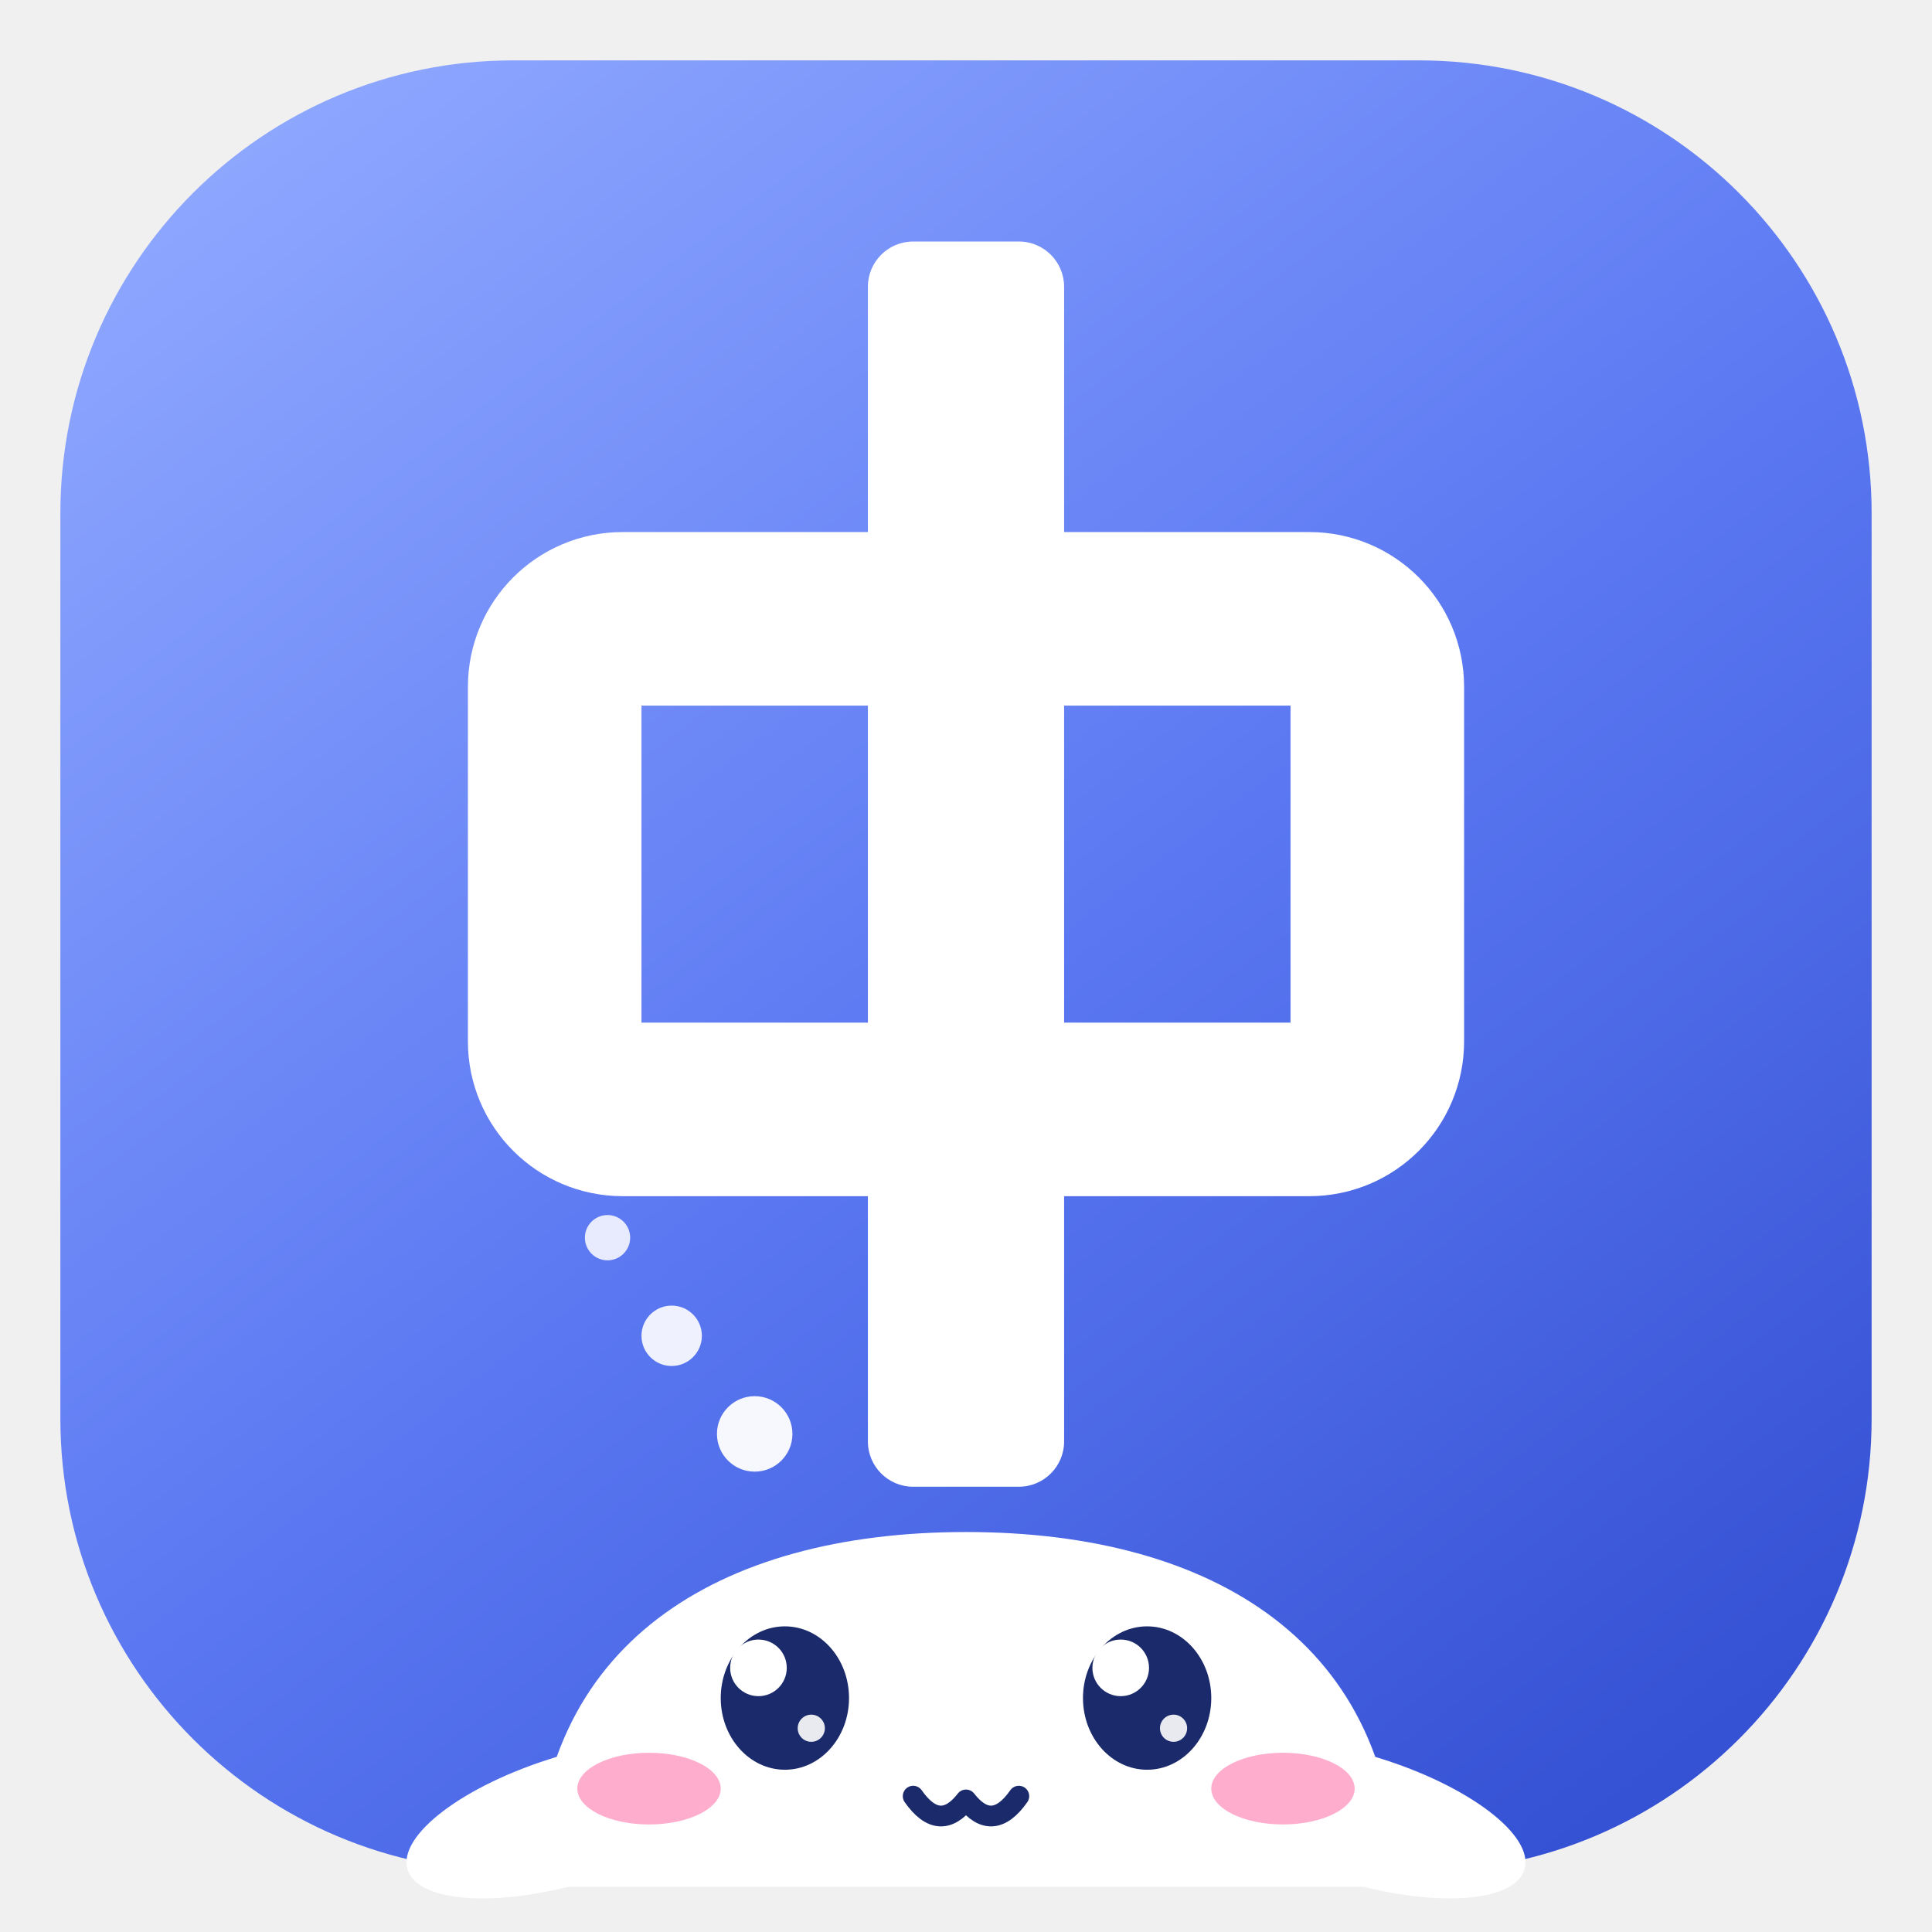
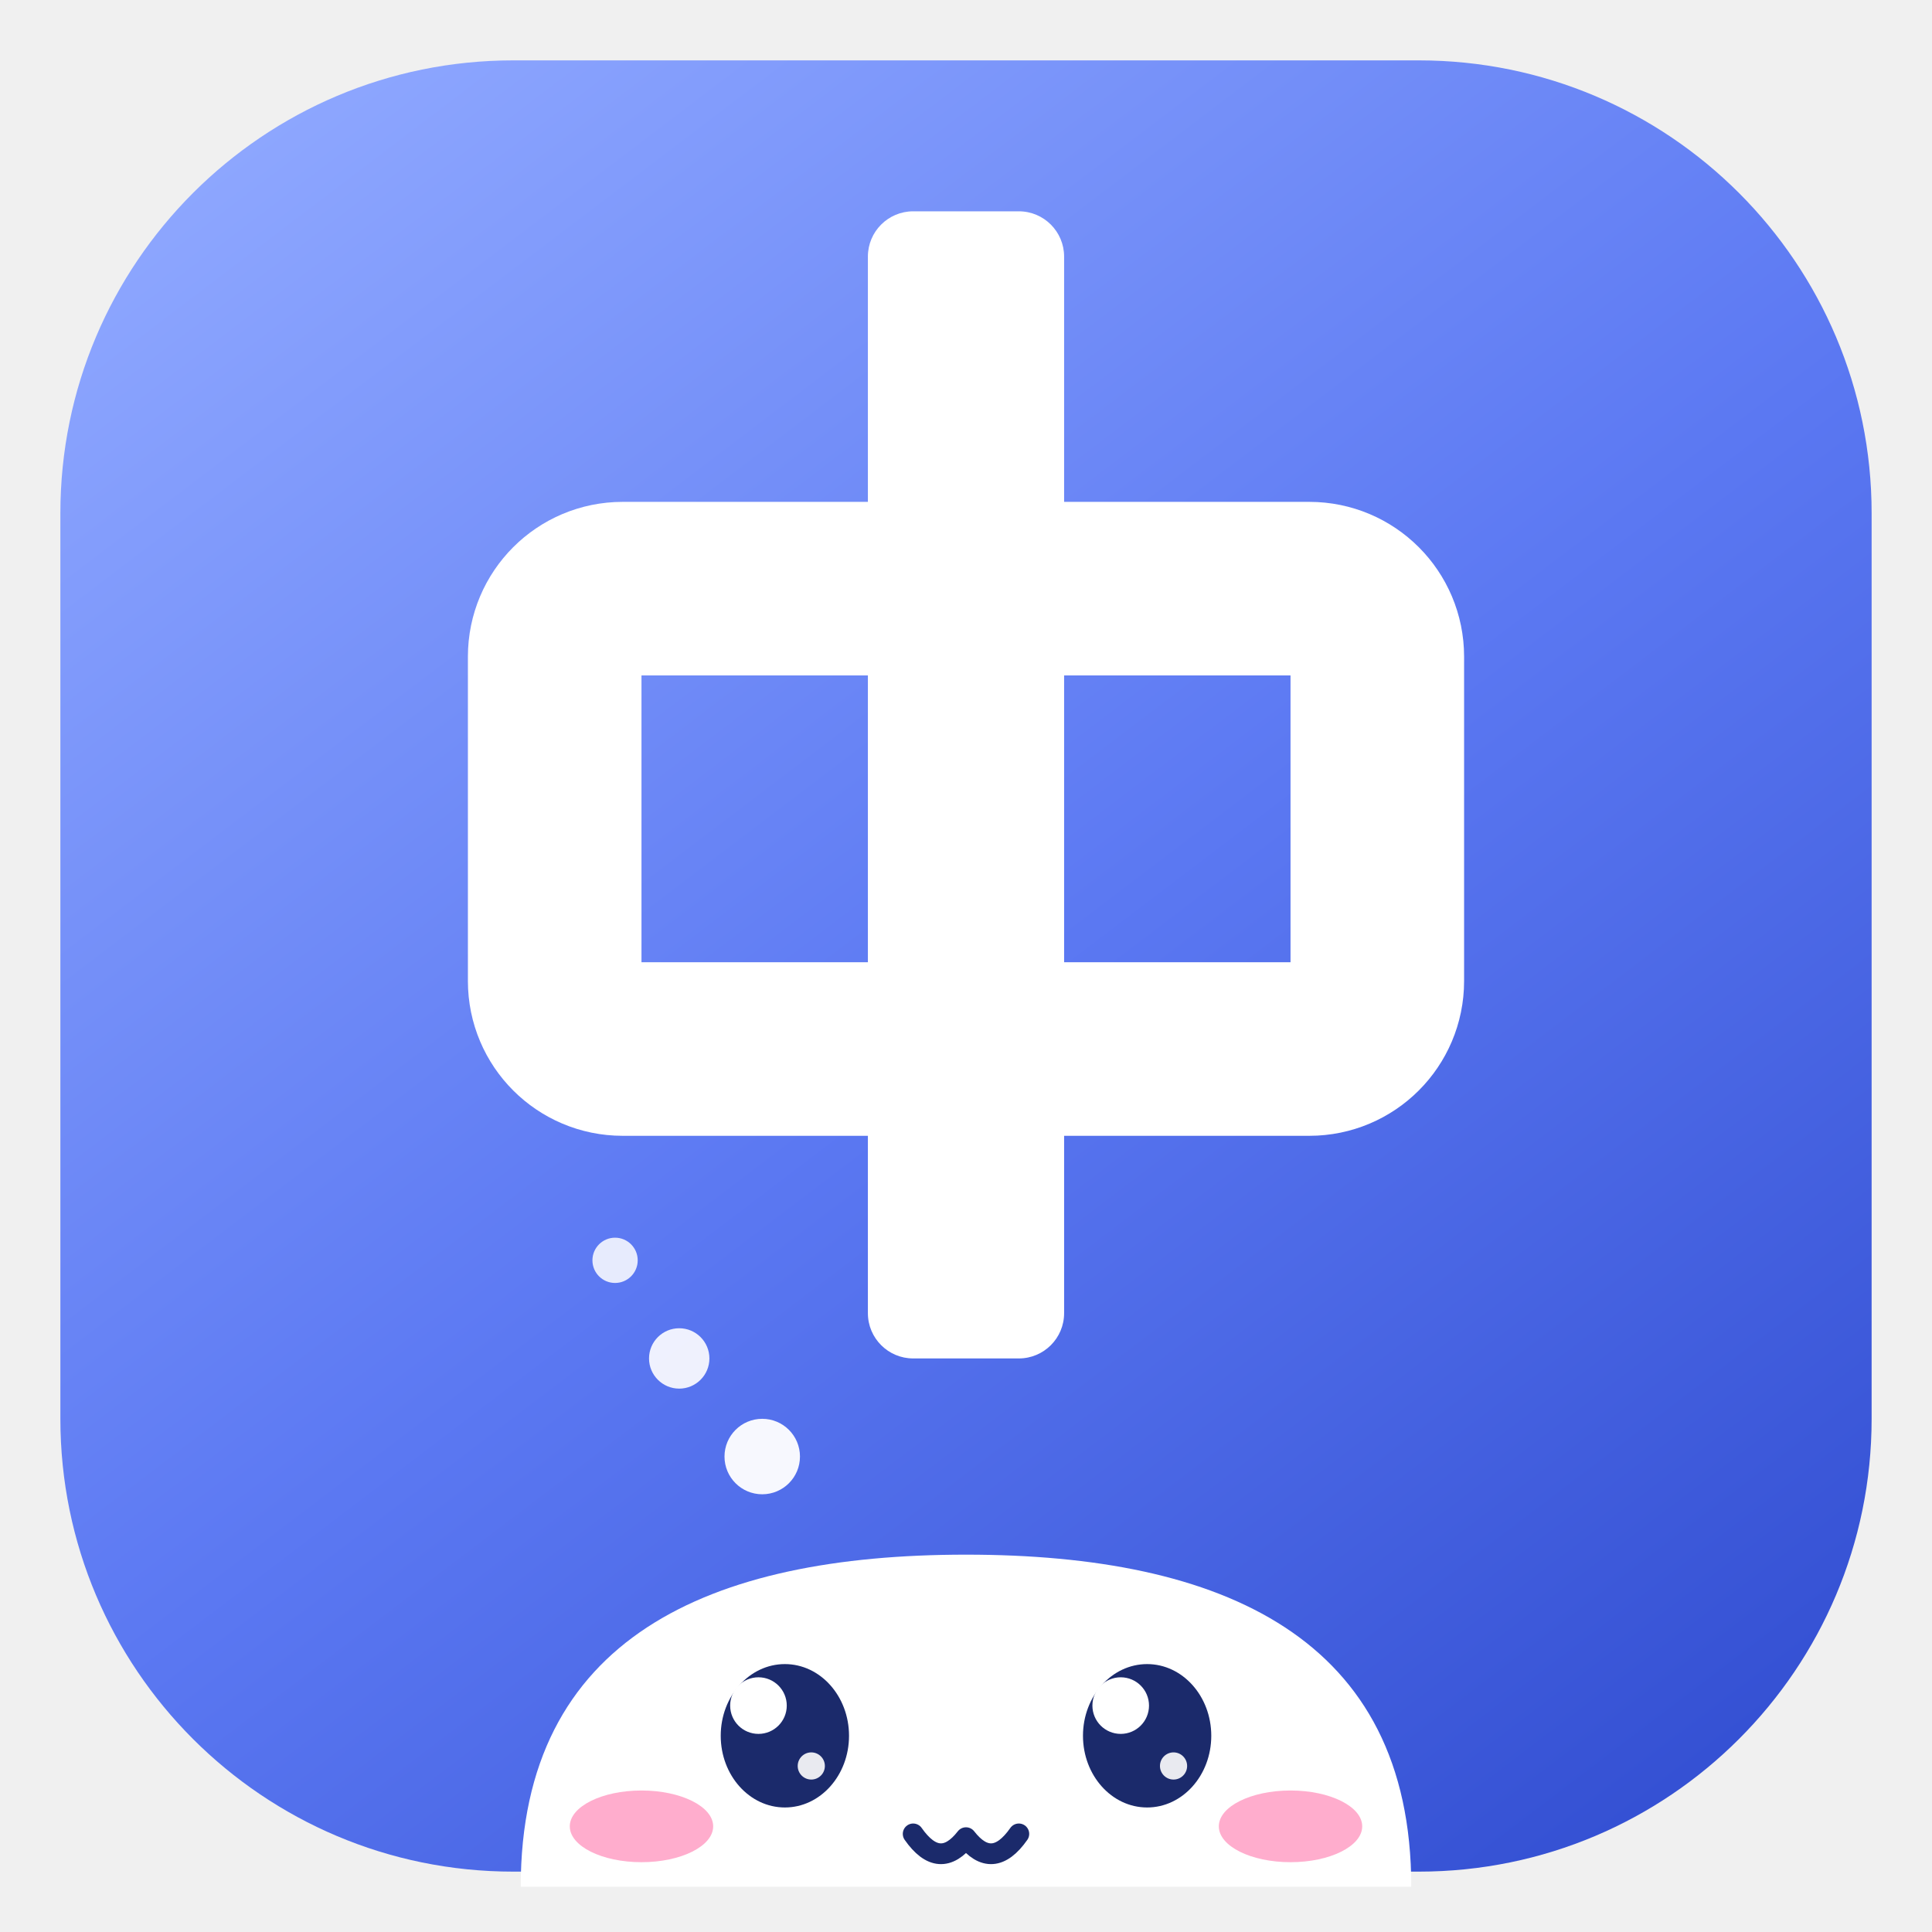
<svg xmlns="http://www.w3.org/2000/svg" viewBox="0 0 512 512" width="512" height="512" role="img" aria-label="技能中文标签 dsh-skill-labels">
  <defs>
    <linearGradient id="badge" x1="0.12" y1="0" x2="0.88" y2="1">
      <stop offset="0" stop-color="#8FA8FF" />
      <stop offset="0.52" stop-color="#5B78F2" />
      <stop offset="1" stop-color="#334FD2" />
    </linearGradient>
  </defs>
  <rect x="16" y="16" width="480" height="480" rx="120" ry="120" fill="url(#badge)" />
-   <circle cx="200" cy="380" r="10" fill="#FFFFFF" opacity="0.95" />
-   <circle cx="178" cy="354" r="8" fill="#FFFFFF" opacity="0.9" />
-   <circle cx="161" cy="328" r="6" fill="#FFFFFF" opacity="0.85" />
-   <ellipse cx="152" cy="482" rx="46" ry="17" transform="rotate(-17 152 482)" fill="#FFFFFF" />
-   <ellipse cx="360" cy="482" rx="46" ry="17" transform="rotate(17 360 482)" fill="#FFFFFF" />
-   <path d="M 142 500 C 142 436 190 406 256 406 C 322 406 370 436 370 500 Z" fill="#FFFFFF" />
-   <ellipse cx="208" cy="450" rx="17" ry="19" fill="#1B2A6B" />
-   <ellipse cx="304" cy="450" rx="17" ry="19" fill="#1B2A6B" />
-   <circle cx="201" cy="442" r="7.5" fill="#FFFFFF" />
-   <circle cx="297" cy="442" r="7.5" fill="#FFFFFF" />
-   <circle cx="215" cy="458" r="3.6" fill="#FFFFFF" opacity="0.9" />
-   <circle cx="311" cy="458" r="3.6" fill="#FFFFFF" opacity="0.9" />
-   <ellipse cx="172" cy="474" rx="19" ry="9.5" fill="#FFA6C9" opacity="0.92" />
-   <ellipse cx="340" cy="474" rx="19" ry="9.5" fill="#FFA6C9" opacity="0.92" />
-   <path d="M 242 476 Q 249 486 256 477 Q 263 486 270 476" fill="none" stroke="#1B2A6B" stroke-width="5.5" stroke-linecap="round" stroke-linejoin="round" />
-   <rect x="230" y="64" width="52" height="330" rx="12" ry="12" fill="#FFFFFF" />
-   <rect x="147" y="164" width="218" height="130" rx="18" ry="18" fill="none" stroke="#FFFFFF" stroke-width="46" />
+   <circle cx="202" cy="386" r="10" fill="#FFFFFF" opacity="0.95" />
+   <circle cx="180" cy="360" r="8" fill="#FFFFFF" opacity="0.9" />
+   <circle cx="163" cy="334" r="6" fill="#FFFFFF" opacity="0.85" />
+   <path d="M 138 500 C 138 434 188 412 256 412 C 324 412 374 434 374 500 Z" fill="#FFFFFF" />
+   <ellipse cx="208" cy="460" rx="17" ry="19" fill="#1B2A6B" />
+   <ellipse cx="304" cy="460" rx="17" ry="19" fill="#1B2A6B" />
+   <circle cx="201" cy="452" r="7.5" fill="#FFFFFF" />
+   <circle cx="297" cy="452" r="7.5" fill="#FFFFFF" />
+   <circle cx="215" cy="468" r="3.6" fill="#FFFFFF" opacity="0.9" />
+   <circle cx="311" cy="468" r="3.6" fill="#FFFFFF" opacity="0.9" />
+   <ellipse cx="170" cy="484" rx="19" ry="9.5" fill="#FFA6C9" opacity="0.92" />
+   <ellipse cx="342" cy="484" rx="19" ry="9.5" fill="#FFA6C9" opacity="0.92" />
+   <path d="M 242 486 Q 249 496 256 487 Q 263 496 270 486" fill="none" stroke="#1B2A6B" stroke-width="5.5" stroke-linecap="round" stroke-linejoin="round" />
+   <rect x="230" y="56" width="52" height="304" rx="12" ry="12" fill="#FFFFFF" />
+   <rect x="147" y="156" width="218" height="122" rx="18" ry="18" fill="none" stroke="#FFFFFF" stroke-width="46" />
</svg>
